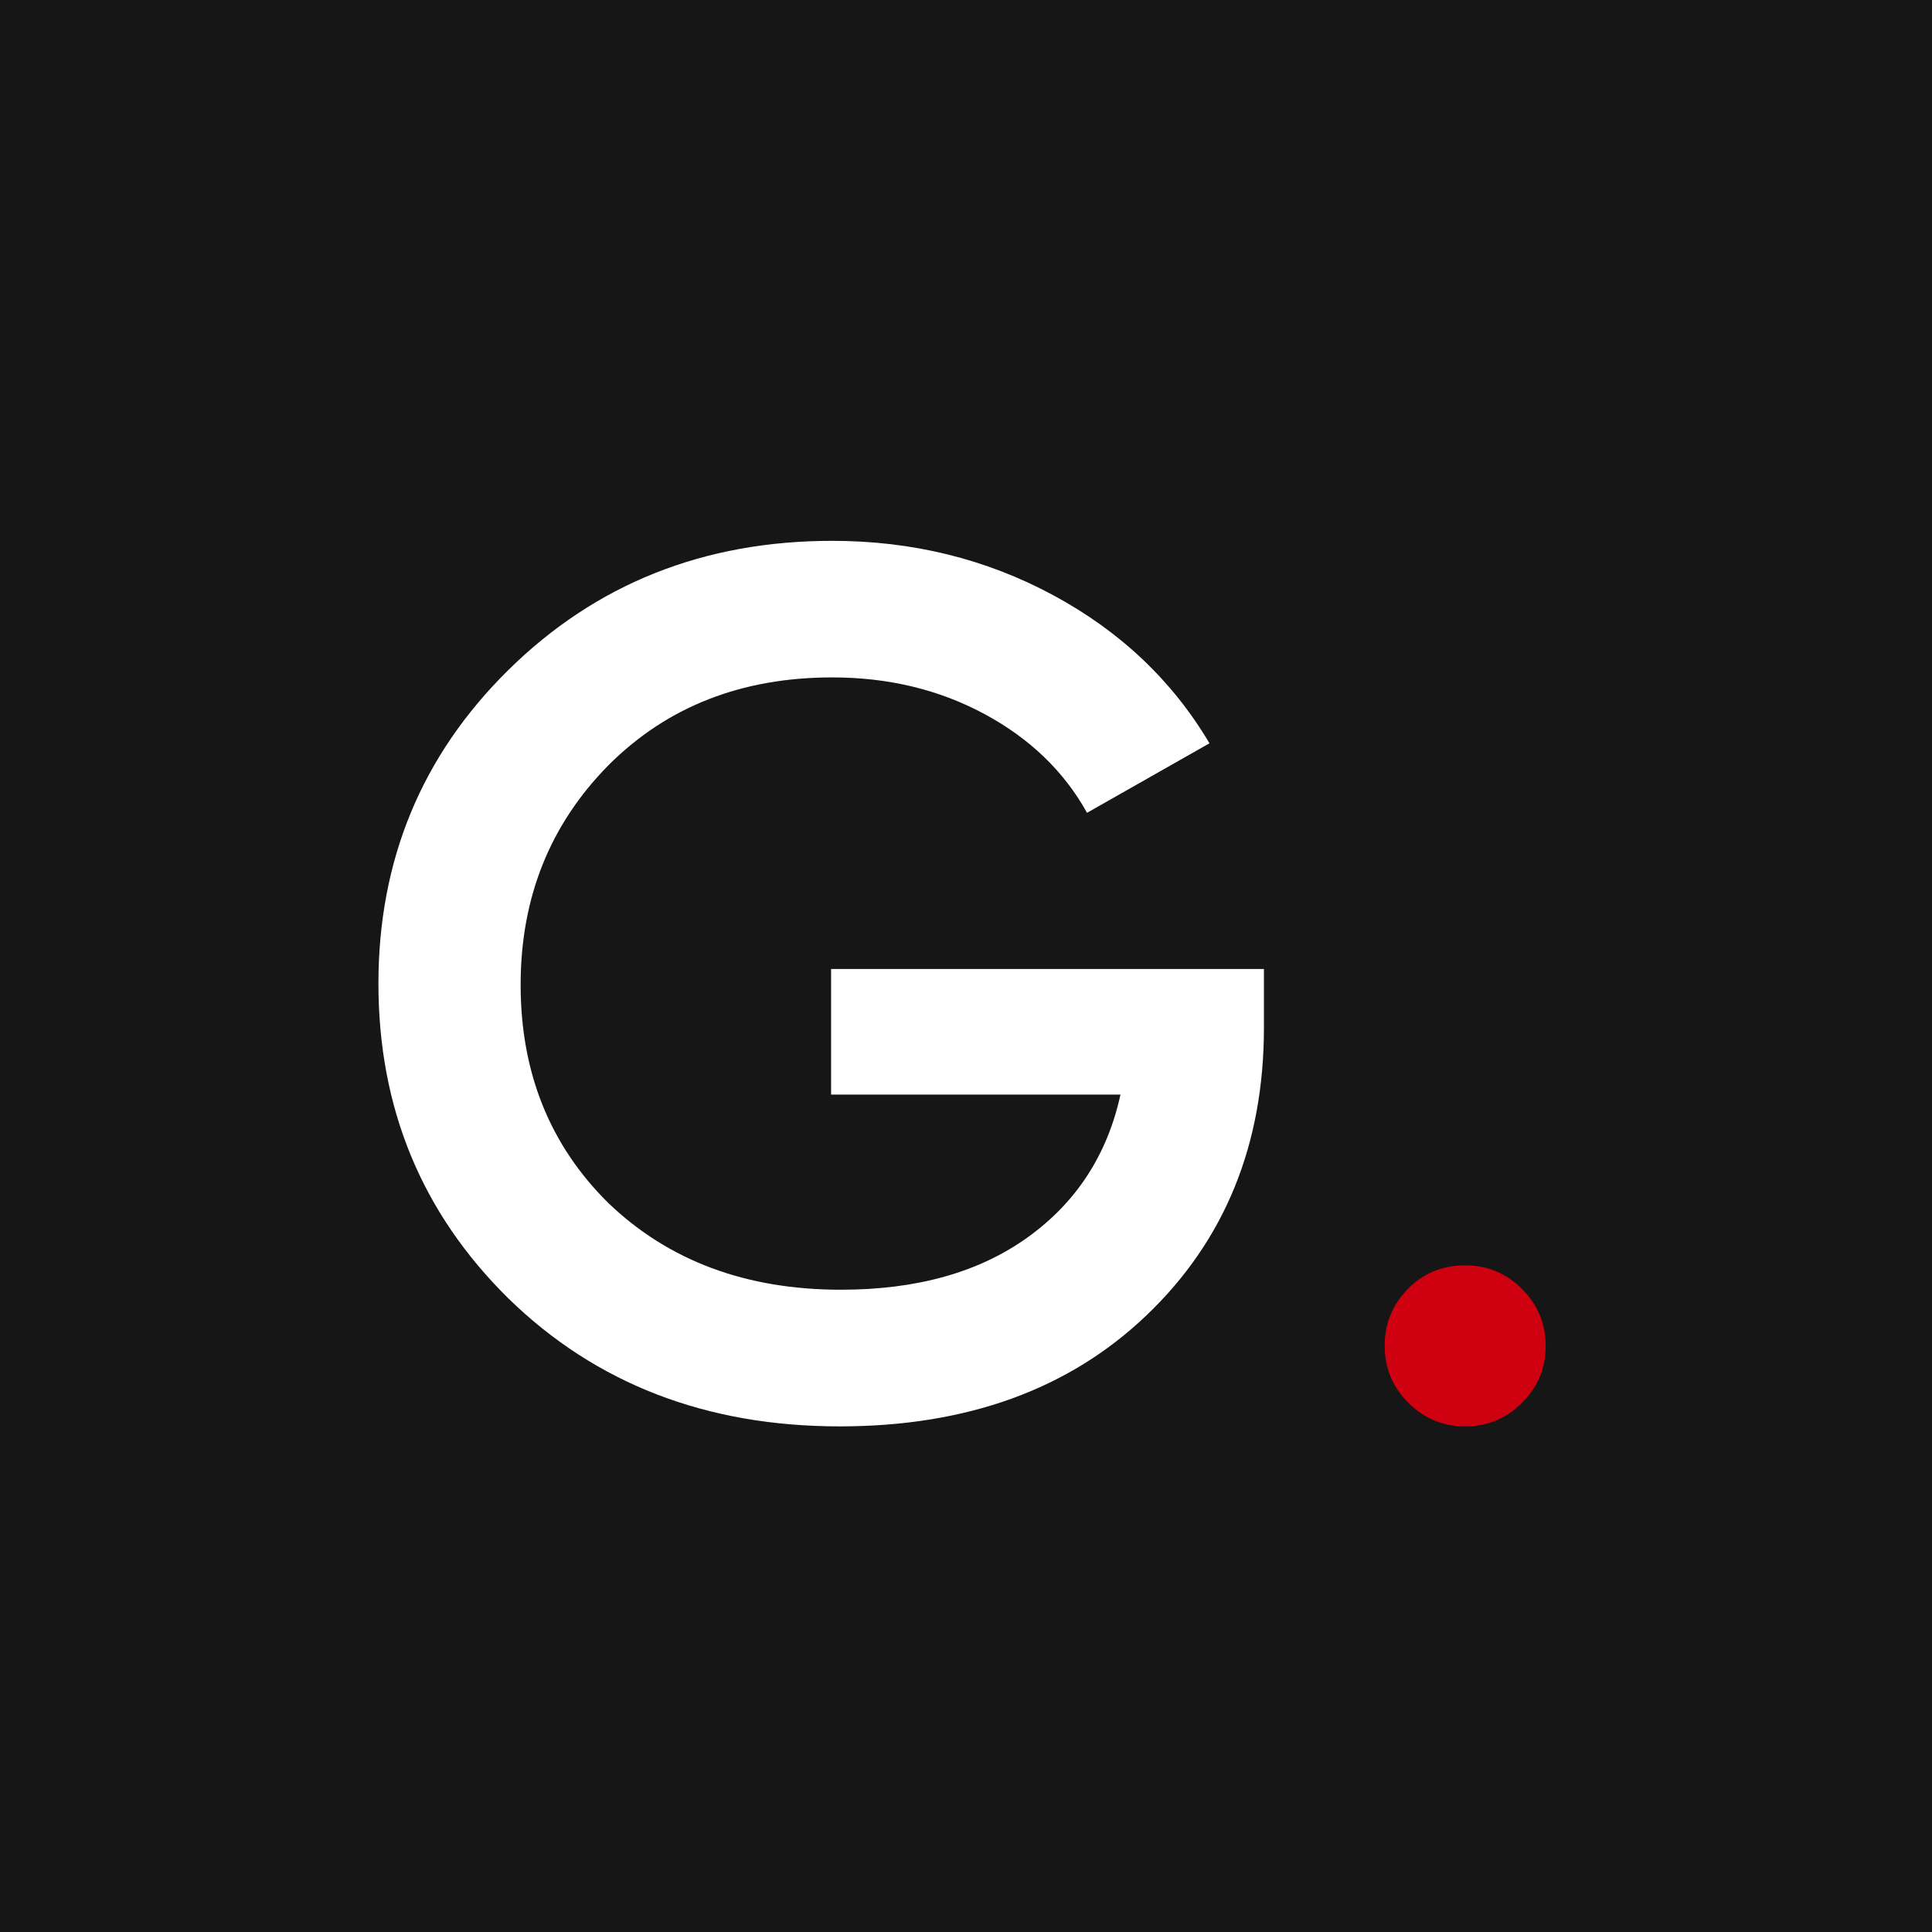
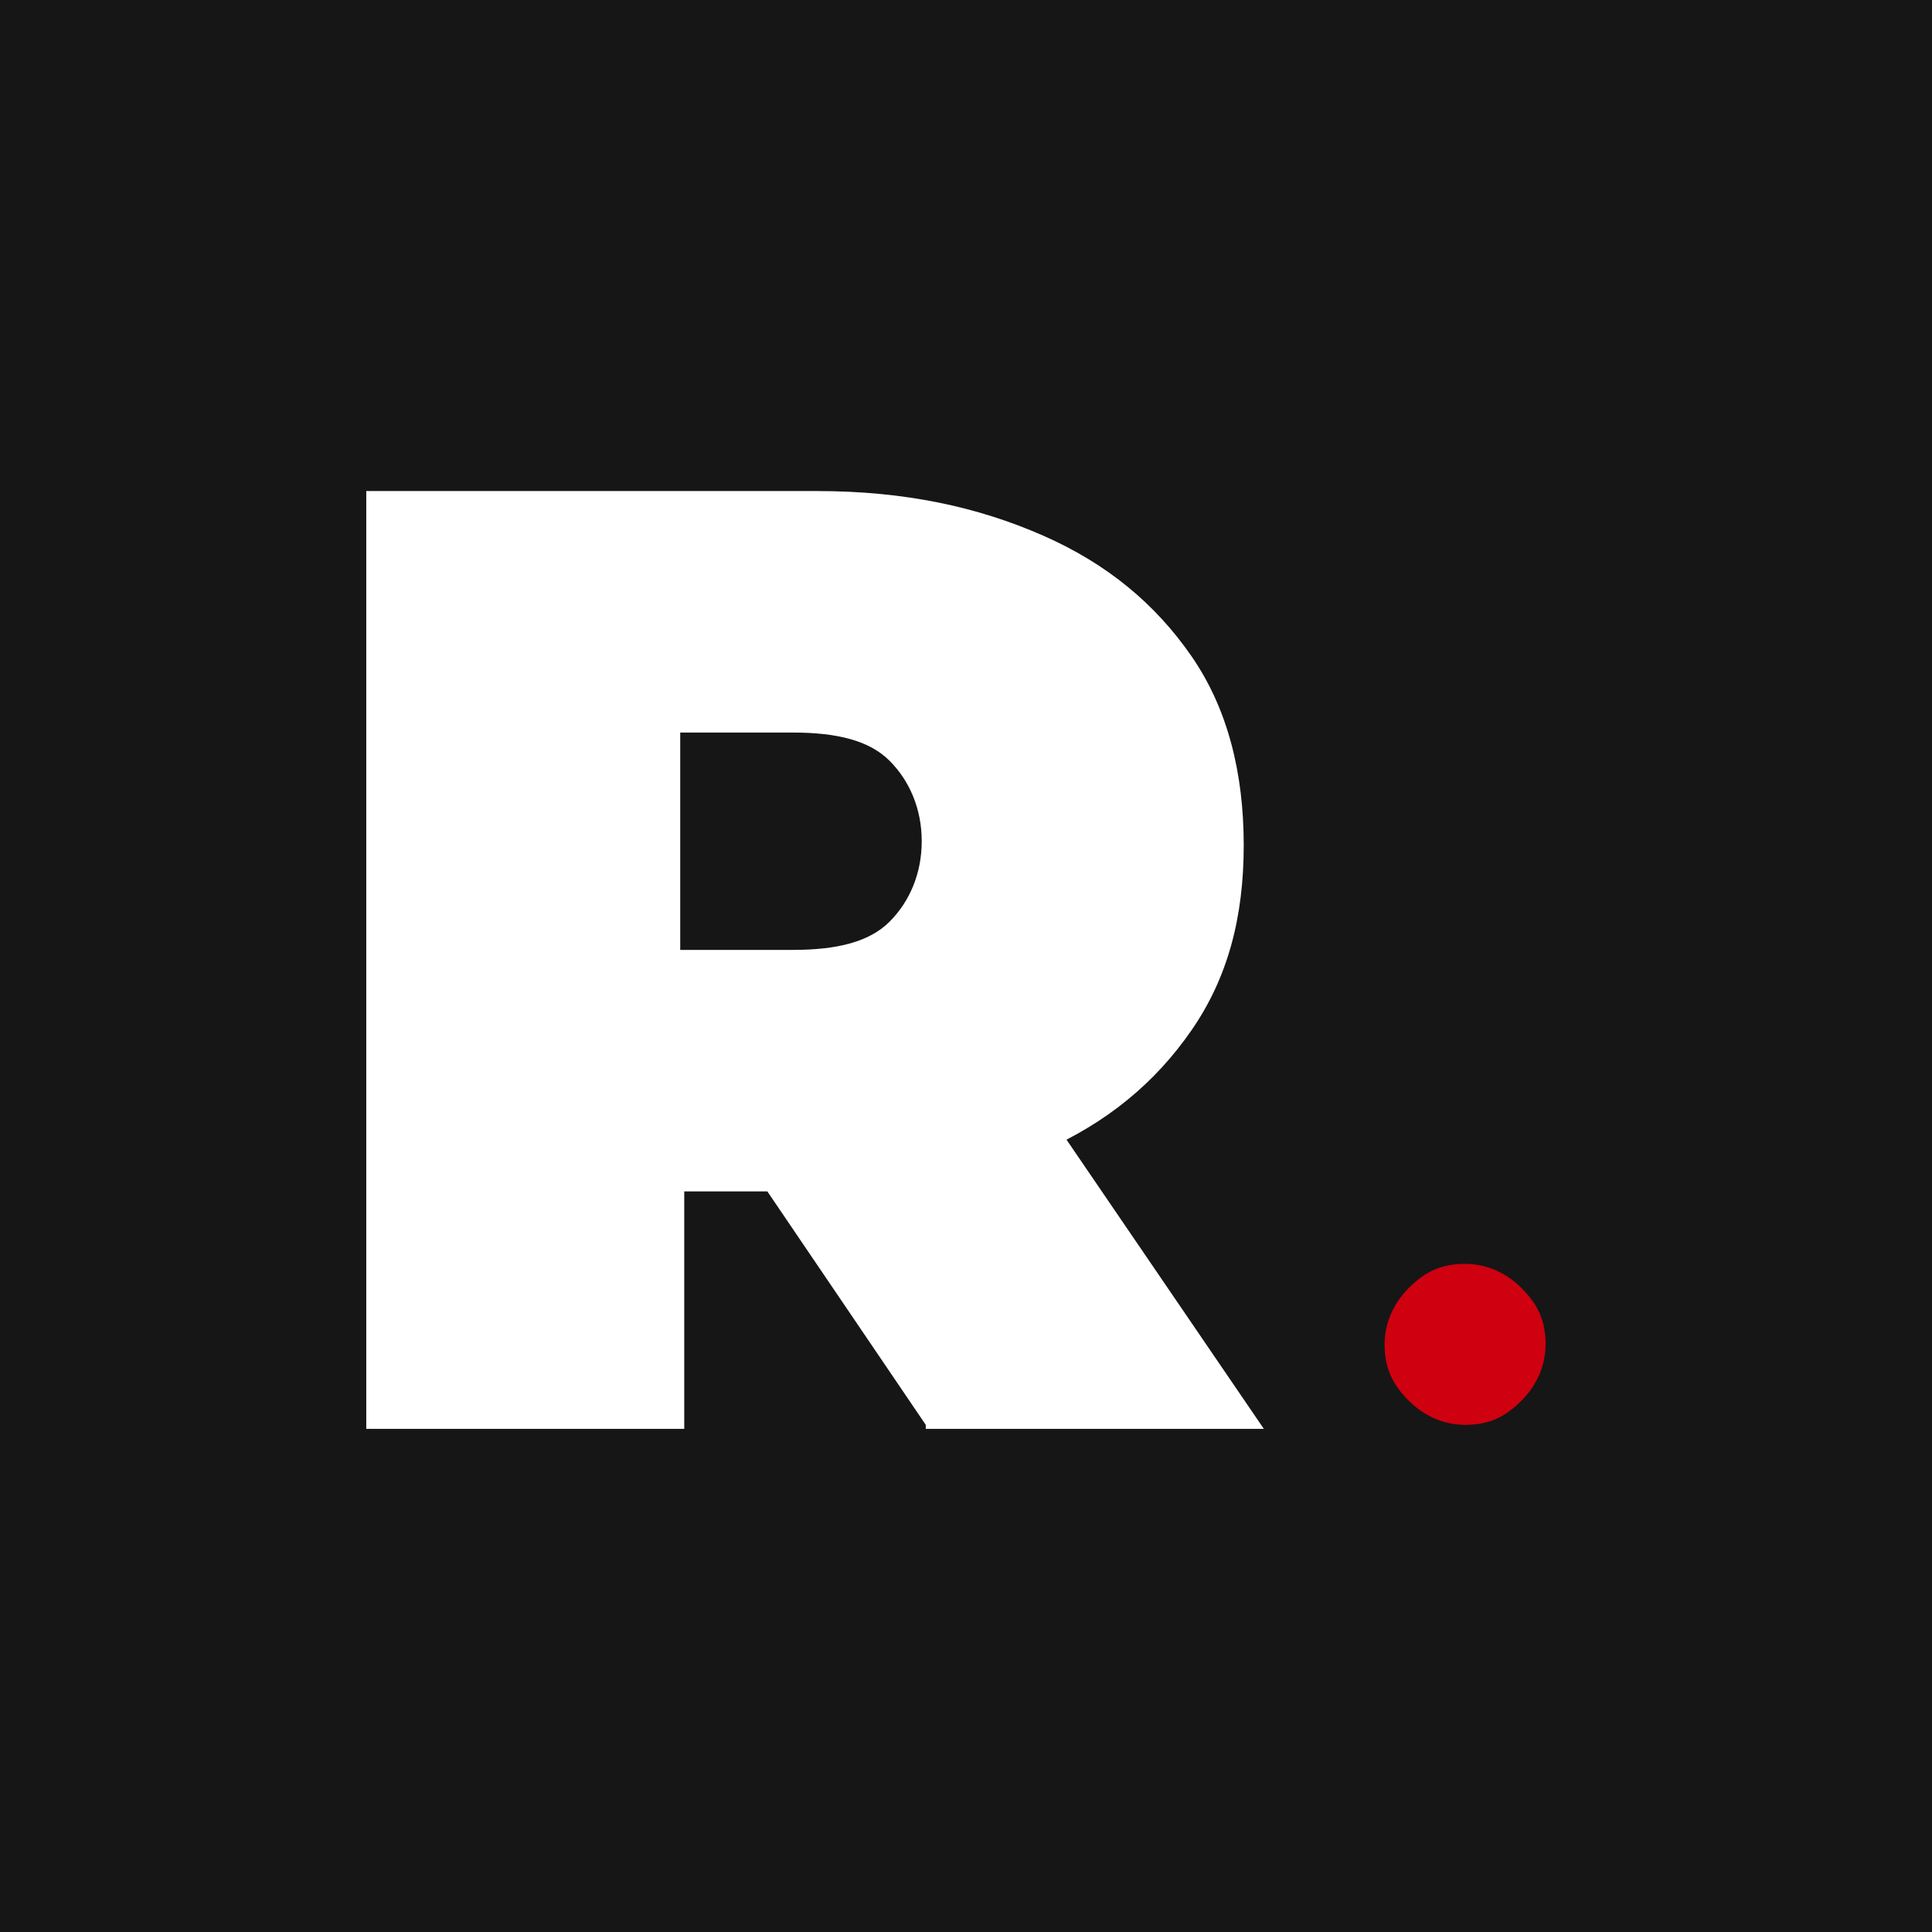
- <svg xmlns="http://www.w3.org/2000/svg" viewBox="0 0 48 48">
-   <defs />
-   <g fill="none" fill-rule="nonzero">
-     <path fill="#161616" d="M0 0h48v48H0z" />
-     <path fill="#FFF" d="M20.863 35.438c3.155 0 5.695-.919 7.62-2.758C30.429 30.822 31.402 28.438 31.402 25.529v-1.455H20.648v3.121h7.19c-.328 1.495-1.096 2.677-2.304 3.545-1.209.869-2.755 1.303-4.64 1.303-2.356 0-4.281-.717-5.777-2.152-1.454-1.434-2.182-3.242-2.182-5.424 0-2.162.727-3.98 2.182-5.455 1.454-1.455 3.308-2.182 5.561-2.182 1.393 0 2.653.303 3.779.909 1.127.606 1.977 1.424 2.55 2.455l3.042-1.727c-.922-1.556-2.217-2.783-3.887-3.682-1.669-.899-3.498-1.348-5.485-1.348-3.196 0-5.879 1.071-8.05 3.212C10.477 18.771 9.402 21.367 9.402 24.438c0 3.091 1.075 5.697 3.226 7.818C14.8 34.377 17.544 35.438 20.863 35.438z" />
-     <path fill="#CF000F" d="M36.402 35.438c.551 0 1.022-.196 1.413-.587.391-.391.587-.862.587-1.413 0-.551-.196-1.022-.587-1.413C37.424 31.634 36.953 31.438 36.402 31.438c-.569 0-1.044.196-1.427.587-.382.391-.573.862-.573 1.413 0 .551.196 1.022.587 1.413.391.391.862.587 1.413.587z" />
+ <svg xmlns="http://www.w3.org/2000/svg" version="1.1" id="Layer_1" x="0px" y="0px" viewBox="0 0 48 48" style="enable-background:new 0 0 48 48;" xml:space="preserve">
+   <style type="text/css">
+ 	.st0{fill:#161616;}
+ 	.st1{fill:#CF000F;}
+ 	.st2{fill:#FFFFFF;}
+ </style>
+   <path class="st0" d="M0,0h48v48H0V0z" />
+   <g>
+     <path class="st1" d="M36.4,35.4c0.6,0,1-0.2,1.4-0.6c0.4-0.4,0.6-0.9,0.6-1.4c0-0.6-0.2-1-0.6-1.4c-0.4-0.4-0.9-0.6-1.4-0.6   c-0.6,0-1,0.2-1.4,0.6c-0.4,0.4-0.6,0.9-0.6,1.4c0,0.6,0.2,1,0.6,1.4C35.4,35.2,35.9,35.4,36.4,35.4z" />
+     <path class="st2" d="M9.1,35.4V12.2h11.2c2.2,0,4,0.4,5.6,1.1c1.6,0.7,2.8,1.7,3.7,3c0.9,1.3,1.3,2.9,1.3,4.7s-0.4,3.3-1.3,4.6   c-0.9,1.3-2.1,2.3-3.7,3c-1.6,0.7-3.5,1-5.6,1h-6.8l3.5-3.2v9.1H9.1z M16.9,27.2l-3.5-3.6h6.3c1.1,0,1.9-0.2,2.4-0.7   c0.5-0.5,0.8-1.2,0.8-2c0-0.8-0.3-1.5-0.8-2c-0.5-0.5-1.3-0.7-2.4-0.7h-6.3l3.5-3.6V27.2z M23,35.4L17.3,27h8.3l5.8,8.5H23z" />
  </g>
</svg>
